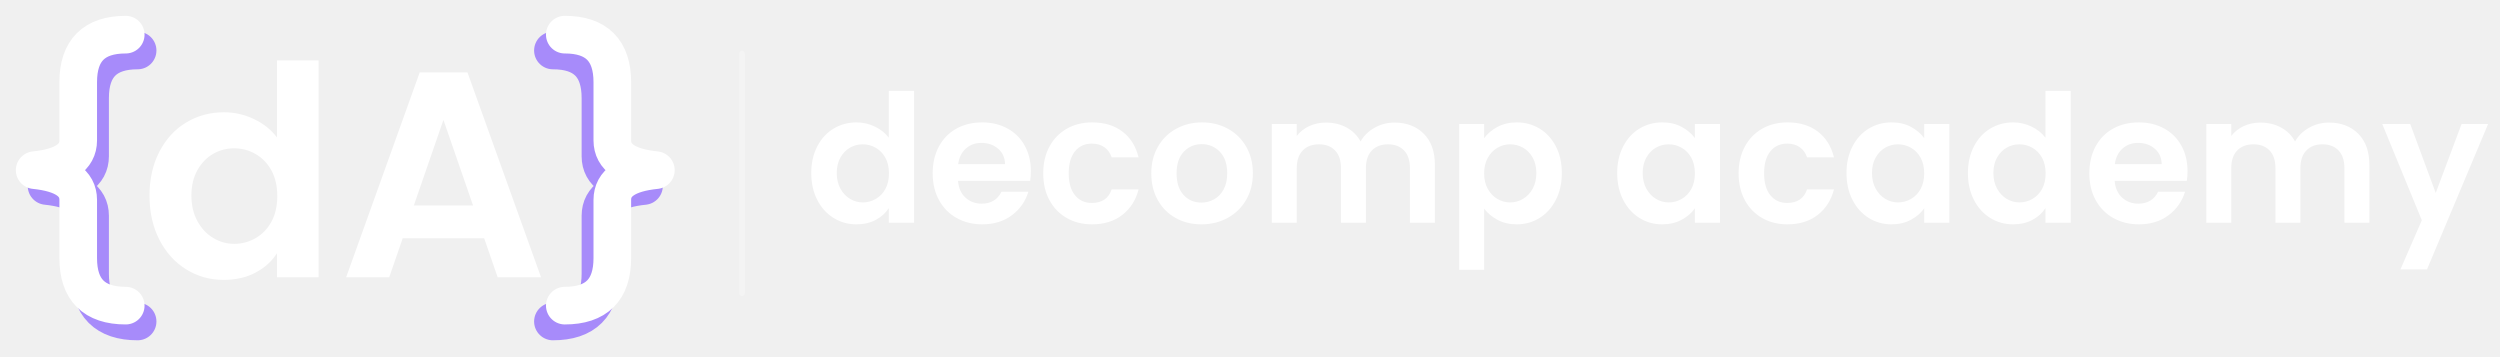
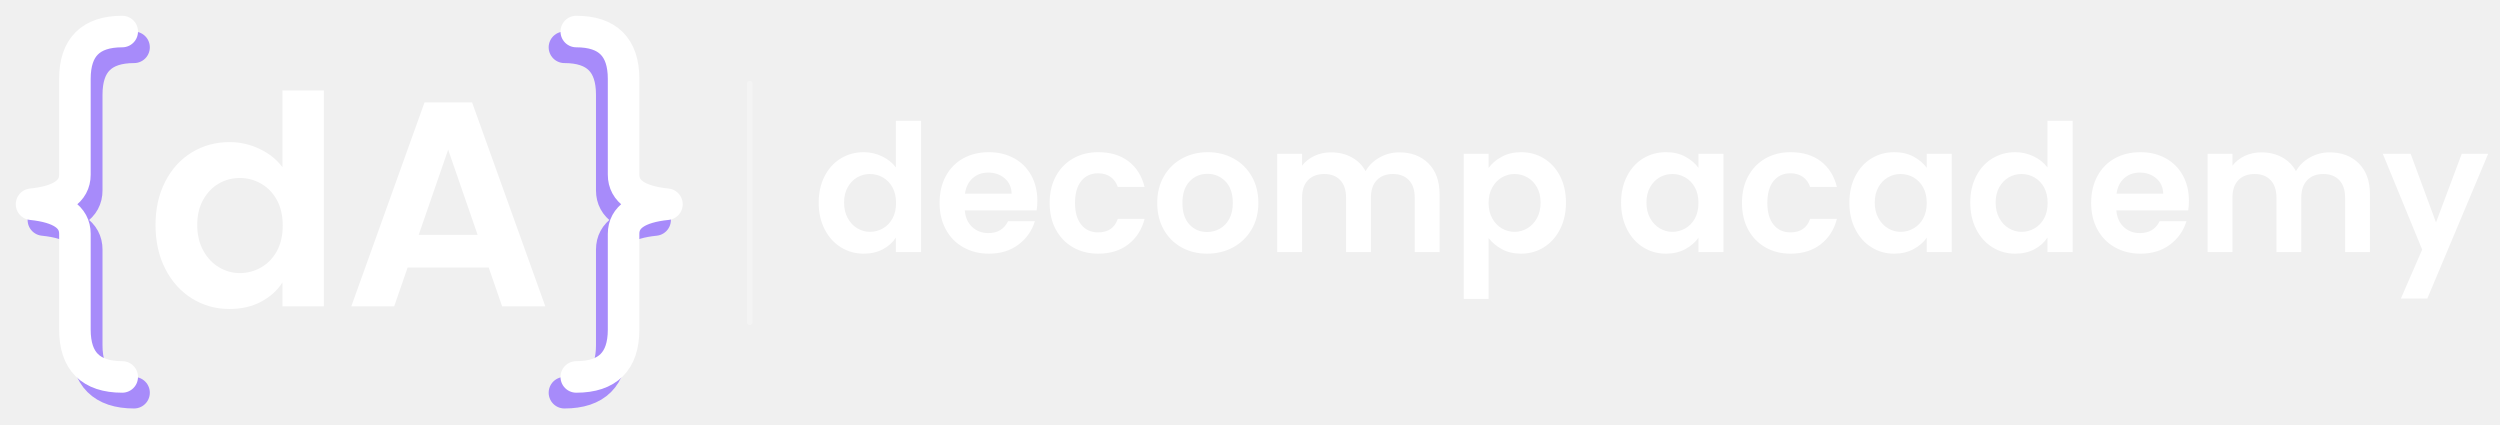
- <svg xmlns="http://www.w3.org/2000/svg" width="1262.54" height="179.85" viewBox="-75.50 -140.02 1262.54 179.85">
-   <path d="M -12.00 -122.52 Q -36.00 -122.52 -36.00 -98.52 L -36.00 -69.09 Q -36.00 -56.34 -58.00 -54.09 Q -36.00 -51.84 -36.00 -39.09 L -36.00 -9.67 Q -36.00 14.33 -12.00 14.33" transform="translate(6,8)" stroke="#A78BFA" stroke-width="19" stroke-linecap="round" stroke-linejoin="round" fill="none" />
-   <path d="M -12.00 -122.52 Q -36.00 -122.52 -36.00 -98.52 L -36.00 -69.09 Q -36.00 -56.34 -58.00 -54.09 Q -36.00 -51.84 -36.00 -39.09 L -36.00 -9.67 Q -36.00 14.33 -12.00 14.33" stroke="#FFFFFF" stroke-width="19" stroke-linecap="round" stroke-linejoin="round" fill="none" />
-   <path d="M 209.73 -122.52 Q 233.73 -122.52 233.73 -98.52 L 233.73 -69.09 Q 233.73 -56.34 255.73 -54.09 Q 233.73 -51.84 233.73 -39.09 L 233.73 -9.67 Q 233.73 14.33 209.73 14.33" transform="translate(-6,8)" stroke="#A78BFA" stroke-width="19" stroke-linecap="round" stroke-linejoin="round" fill="none" />
-   <path d="M 209.73 -122.52 Q 233.73 -122.52 233.73 -98.52 L 233.73 -69.09 Q 233.73 -56.34 255.73 -54.09 Q 233.73 -51.84 233.73 -39.09 L 233.73 -9.67 Q 233.73 14.33 209.73 14.33" stroke="#FFFFFF" stroke-width="19" stroke-linecap="round" stroke-linejoin="round" fill="none" />
-   <path transform="translate(-4.884,0)" d="M42.476 -83.324Q50.468 -83.324 57.72 -79.846Q64.972 -76.368 69.264 -70.596V-109.52H90.28V0.0H69.264V-12.136Q65.416 -6.068 58.46 -2.368Q51.504 1.332 42.328 1.332Q31.968 1.332 23.384 -3.996Q14.8 -9.324 9.842 -19.018Q4.884 -28.712 4.884 -41.292Q4.884 -53.724 9.842 -63.344Q14.8 -72.964 23.384 -78.144Q31.968 -83.324 42.476 -83.324ZM47.656 -65.12Q41.884 -65.12 37.0 -62.308Q32.116 -59.496 29.082 -54.094Q26.048 -48.692 26.048 -41.292Q26.048 -33.892 29.082 -28.342Q32.116 -22.792 37.074 -19.832Q42.032 -16.872 47.656 -16.872Q53.428 -16.872 58.46 -19.758Q63.492 -22.644 66.452 -28.046Q69.412 -33.448 69.412 -40.996Q69.412 -48.544 66.452 -53.946Q63.492 -59.348 58.46 -62.234Q53.428 -65.12 47.656 -65.12ZM173.9 -19.684H132.756L125.948 0.0H104.192L141.34 -103.452H165.464L202.612 0.0H180.708ZM168.276 -36.26 153.328 -79.476 138.38 -36.26Z" fill="#FFFFFF" />
-   <rect x="297.83" y="-114.38" width="2.8" height="123.82" rx="1.4" fill="rgba(255,255,255,0.30)" />
-   <path d="M357.058 -78.206Q361.918 -78.206 366.328 -76.091Q370.738 -73.976 373.348 -70.466V-94.136H386.128V-27.536H373.348V-34.916Q371.008 -31.226 366.778 -28.976Q362.548 -26.726 356.968 -26.726Q350.668 -26.726 345.448 -29.966Q340.228 -33.206 337.213 -39.101Q334.198 -44.996 334.198 -52.646Q334.198 -60.206 337.213 -66.056Q340.228 -71.906 345.448 -75.056Q350.668 -78.206 357.058 -78.206ZM360.208 -67.136Q356.698 -67.136 353.728 -65.426Q350.758 -63.716 348.913 -60.431Q347.068 -57.146 347.068 -52.646Q347.068 -48.146 348.913 -44.771Q350.758 -41.396 353.773 -39.596Q356.788 -37.796 360.208 -37.796Q363.718 -37.796 366.778 -39.551Q369.838 -41.306 371.638 -44.591Q373.438 -47.876 373.438 -52.466Q373.438 -57.056 371.638 -60.341Q369.838 -63.626 366.778 -65.381Q363.718 -67.136 360.208 -67.136ZM444.748 -48.686H408.298Q408.748 -43.286 412.078 -40.226Q415.408 -37.166 420.268 -37.166Q427.288 -37.166 430.258 -43.196H443.848Q441.688 -35.996 435.568 -31.361Q429.448 -26.726 420.538 -26.726Q413.338 -26.726 407.623 -29.921Q401.908 -33.116 398.713 -38.966Q395.518 -44.816 395.518 -52.466Q395.518 -60.206 398.668 -66.056Q401.818 -71.906 407.488 -75.056Q413.158 -78.206 420.538 -78.206Q427.648 -78.206 433.273 -75.146Q438.898 -72.086 442.003 -66.461Q445.108 -60.836 445.108 -53.546Q445.108 -50.846 444.748 -48.686ZM432.058 -57.146Q431.968 -62.006 428.548 -64.931Q425.128 -67.856 420.178 -67.856Q415.498 -67.856 412.303 -65.021Q409.108 -62.186 408.388 -57.146ZM476.008 -78.206Q485.278 -78.206 491.353 -73.571Q497.428 -68.936 499.498 -60.566H485.908Q484.828 -63.806 482.263 -65.651Q479.698 -67.496 475.918 -67.496Q470.518 -67.496 467.368 -63.581Q464.218 -59.666 464.218 -52.466Q464.218 -45.356 467.368 -41.441Q470.518 -37.526 475.918 -37.526Q483.568 -37.526 485.908 -44.366H499.498Q497.428 -36.266 491.308 -31.496Q485.188 -26.726 476.008 -26.726Q468.808 -26.726 463.228 -29.921Q457.648 -33.116 454.498 -38.921Q451.348 -44.726 451.348 -52.466Q451.348 -60.206 454.498 -66.011Q457.648 -71.816 463.228 -75.011Q468.808 -78.206 476.008 -78.206ZM505.918 -52.466Q505.918 -60.116 509.293 -65.966Q512.668 -71.816 518.518 -75.011Q524.368 -78.206 531.568 -78.206Q538.768 -78.206 544.618 -75.011Q550.468 -71.816 553.843 -65.966Q557.218 -60.116 557.218 -52.466Q557.218 -44.816 553.753 -38.966Q550.288 -33.116 544.393 -29.921Q538.498 -26.726 531.208 -26.726Q524.008 -26.726 518.248 -29.921Q512.488 -33.116 509.203 -38.966Q505.918 -44.816 505.918 -52.466ZM544.258 -52.466Q544.258 -59.576 540.523 -63.401Q536.788 -67.226 531.388 -67.226Q525.988 -67.226 522.343 -63.401Q518.698 -59.576 518.698 -52.466Q518.698 -45.356 522.253 -41.531Q525.808 -37.706 531.208 -37.706Q534.628 -37.706 537.643 -39.371Q540.658 -41.036 542.458 -44.366Q544.258 -47.696 544.258 -52.466ZM649.138 -56.786V-27.536H636.538V-55.076Q636.538 -60.926 633.568 -64.031Q630.598 -67.136 625.468 -67.136Q620.338 -67.136 617.323 -64.031Q614.308 -60.926 614.308 -55.076V-27.536H601.708V-55.076Q601.708 -60.926 598.738 -64.031Q595.768 -67.136 590.638 -67.136Q585.418 -67.136 582.403 -64.031Q579.388 -60.926 579.388 -55.076V-27.536H566.788V-77.396H579.388V-71.366Q581.818 -74.516 585.643 -76.316Q589.468 -78.116 594.058 -78.116Q599.908 -78.116 604.498 -75.641Q609.088 -73.166 611.608 -68.576Q614.038 -72.896 618.673 -75.506Q623.308 -78.116 628.708 -78.116Q637.888 -78.116 643.513 -72.491Q649.138 -66.866 649.138 -56.786ZM690.478 -78.206Q696.868 -78.206 702.043 -75.056Q707.218 -71.906 710.233 -66.101Q713.248 -60.296 713.248 -52.646Q713.248 -44.996 710.233 -39.101Q707.218 -33.206 702.043 -29.966Q696.868 -26.726 690.478 -26.726Q684.988 -26.726 680.803 -28.976Q676.618 -31.226 674.008 -34.646V-3.776H661.408V-77.396H674.008V-70.196Q676.438 -73.616 680.713 -75.911Q684.988 -78.206 690.478 -78.206ZM687.148 -67.136Q683.728 -67.136 680.713 -65.381Q677.698 -63.626 675.853 -60.296Q674.008 -56.966 674.008 -52.466Q674.008 -47.966 675.853 -44.636Q677.698 -41.306 680.713 -39.551Q683.728 -37.796 687.148 -37.796Q690.658 -37.796 693.673 -39.596Q696.688 -41.396 698.533 -44.726Q700.378 -48.056 700.378 -52.646Q700.378 -57.146 698.533 -60.431Q696.688 -63.716 693.673 -65.426Q690.658 -67.136 687.148 -67.136ZM763.978 -78.206Q769.558 -78.206 773.743 -75.956Q777.928 -73.706 780.448 -70.286V-77.396H793.138V-27.536H780.448V-34.826Q778.018 -31.316 773.743 -29.021Q769.468 -26.726 763.888 -26.726Q757.588 -26.726 752.413 -29.966Q747.238 -33.206 744.223 -39.101Q741.208 -44.996 741.208 -52.646Q741.208 -60.206 744.223 -66.056Q747.238 -71.906 752.413 -75.056Q757.588 -78.206 763.978 -78.206ZM767.218 -67.136Q763.708 -67.136 760.738 -65.426Q757.768 -63.716 755.923 -60.431Q754.078 -57.146 754.078 -52.646Q754.078 -48.146 755.923 -44.771Q757.768 -41.396 760.783 -39.596Q763.798 -37.796 767.218 -37.796Q770.728 -37.796 773.788 -39.551Q776.848 -41.306 778.648 -44.591Q780.448 -47.876 780.448 -52.466Q780.448 -57.056 778.648 -60.341Q776.848 -63.626 773.788 -65.381Q770.728 -67.136 767.218 -67.136ZM827.188 -78.206Q836.458 -78.206 842.533 -73.571Q848.608 -68.936 850.678 -60.566H837.088Q836.008 -63.806 833.443 -65.651Q830.878 -67.496 827.098 -67.496Q821.698 -67.496 818.548 -63.581Q815.398 -59.666 815.398 -52.466Q815.398 -45.356 818.548 -41.441Q821.698 -37.526 827.098 -37.526Q834.748 -37.526 837.088 -44.366H850.678Q848.608 -36.266 842.488 -31.496Q836.368 -26.726 827.188 -26.726Q819.988 -26.726 814.408 -29.921Q808.828 -33.116 805.678 -38.921Q802.528 -44.726 802.528 -52.466Q802.528 -60.206 805.678 -66.011Q808.828 -71.816 814.408 -75.011Q819.988 -78.206 827.188 -78.206ZM879.778 -78.206Q885.358 -78.206 889.543 -75.956Q893.728 -73.706 896.248 -70.286V-77.396H908.938V-27.536H896.248V-34.826Q893.818 -31.316 889.543 -29.021Q885.268 -26.726 879.688 -26.726Q873.388 -26.726 868.213 -29.966Q863.038 -33.206 860.023 -39.101Q857.008 -44.996 857.008 -52.646Q857.008 -60.206 860.023 -66.056Q863.038 -71.906 868.213 -75.056Q873.388 -78.206 879.778 -78.206ZM883.018 -67.136Q879.508 -67.136 876.538 -65.426Q873.568 -63.716 871.723 -60.431Q869.878 -57.146 869.878 -52.646Q869.878 -48.146 871.723 -44.771Q873.568 -41.396 876.583 -39.596Q879.598 -37.796 883.018 -37.796Q886.528 -37.796 889.588 -39.551Q892.648 -41.306 894.448 -44.591Q896.248 -47.876 896.248 -52.466Q896.248 -57.056 894.448 -60.341Q892.648 -63.626 889.588 -65.381Q886.528 -67.136 883.018 -67.136ZM941.188 -78.206Q946.048 -78.206 950.458 -76.091Q954.868 -73.976 957.478 -70.466V-94.136H970.258V-27.536H957.478V-34.916Q955.138 -31.226 950.908 -28.976Q946.678 -26.726 941.098 -26.726Q934.798 -26.726 929.578 -29.966Q924.358 -33.206 921.343 -39.101Q918.328 -44.996 918.328 -52.646Q918.328 -60.206 921.343 -66.056Q924.358 -71.906 929.578 -75.056Q934.798 -78.206 941.188 -78.206ZM944.338 -67.136Q940.828 -67.136 937.858 -65.426Q934.888 -63.716 933.043 -60.431Q931.198 -57.146 931.198 -52.646Q931.198 -48.146 933.043 -44.771Q934.888 -41.396 937.903 -39.596Q940.918 -37.796 944.338 -37.796Q947.848 -37.796 950.908 -39.551Q953.968 -41.306 955.768 -44.591Q957.568 -47.876 957.568 -52.466Q957.568 -57.056 955.768 -60.341Q953.968 -63.626 950.908 -65.381Q947.848 -67.136 944.338 -67.136ZM1028.878 -48.686H992.428Q992.878 -43.286 996.208 -40.226Q999.538 -37.166 1004.398 -37.166Q1011.418 -37.166 1014.388 -43.196H1027.978Q1025.818 -35.996 1019.698 -31.361Q1013.578 -26.726 1004.668 -26.726Q997.468 -26.726 991.753 -29.921Q986.038 -33.116 982.843 -38.966Q979.648 -44.816 979.648 -52.466Q979.648 -60.206 982.798 -66.056Q985.948 -71.906 991.618 -75.056Q997.288 -78.206 1004.668 -78.206Q1011.778 -78.206 1017.403 -75.146Q1023.028 -72.086 1026.133 -66.461Q1029.238 -60.836 1029.238 -53.546Q1029.238 -50.846 1028.878 -48.686ZM1016.188 -57.146Q1016.098 -62.006 1012.678 -64.931Q1009.258 -67.856 1004.308 -67.856Q999.628 -67.856 996.433 -65.021Q993.238 -62.186 992.518 -57.146ZM1121.068 -56.786V-27.536H1108.468V-55.076Q1108.468 -60.926 1105.498 -64.031Q1102.528 -67.136 1097.398 -67.136Q1092.268 -67.136 1089.253 -64.031Q1086.238 -60.926 1086.238 -55.076V-27.536H1073.638V-55.076Q1073.638 -60.926 1070.668 -64.031Q1067.698 -67.136 1062.568 -67.136Q1057.348 -67.136 1054.333 -64.031Q1051.318 -60.926 1051.318 -55.076V-27.536H1038.718V-77.396H1051.318V-71.366Q1053.748 -74.516 1057.573 -76.316Q1061.398 -78.116 1065.988 -78.116Q1071.838 -78.116 1076.428 -75.641Q1081.018 -73.166 1083.538 -68.576Q1085.968 -72.896 1090.603 -75.506Q1095.238 -78.116 1100.638 -78.116Q1109.818 -78.116 1115.443 -72.491Q1121.068 -66.866 1121.068 -56.786ZM1181.038 -77.396 1150.168 -3.956H1136.758L1147.558 -28.796L1127.578 -77.396H1141.708L1154.578 -42.566L1167.628 -77.396Z" fill="#FFFFFF" />
+ <svg xmlns="http://www.w3.org/2000/svg" width="1268.12" height="215.20" viewBox="-74.00 -155.40 1268.12 215.20">
+   <path d="M -12.00 -139.40 Q -36.00 -139.40 -36.00 -115.40 L -36.00 -66.80 Q -36.00 -54.05 -58.00 -51.80 Q -36.00 -49.55 -36.00 -36.80 L -36.00 11.80 Q -36.00 35.80 -12.00 35.80" transform="translate(6,8)" stroke="#A78BFA" stroke-width="16" stroke-linecap="round" stroke-linejoin="round" fill="none" />
+   <path d="M -12.00 -139.40 Q -36.00 -139.40 -36.00 -115.40 L -36.00 -66.80 Q -36.00 -54.05 -58.00 -51.80 Q -36.00 -49.55 -36.00 -36.80 L -36.00 11.80 Q -36.00 35.80 -12.00 35.80" stroke="#FFFFFF" stroke-width="16" stroke-linecap="round" stroke-linejoin="round" fill="none" />
+   <path d="M 218.31 -139.40 Q 242.31 -139.40 242.31 -115.40 L 242.31 -66.80 Q 242.31 -54.05 264.31 -51.80 Q 242.31 -49.55 242.31 -36.80 L 242.31 11.80 Q 242.31 35.80 218.31 35.80" transform="translate(-6,8)" stroke="#A78BFA" stroke-width="16" stroke-linecap="round" stroke-linejoin="round" fill="none" />
+   <path d="M 218.31 -139.40 Q 242.31 -139.40 242.31 -115.40 L 242.31 -66.80 Q 242.31 -54.05 264.31 -51.80 Q 242.31 -49.55 242.31 -36.80 L 242.31 11.80 Q 242.31 35.80 218.31 35.80" stroke="#FFFFFF" stroke-width="16" stroke-linecap="round" stroke-linejoin="round" fill="none" />
+   <path transform="translate(0,0)" d="M42.476 -83.324Q50.468 -83.324 57.72 -79.846Q64.972 -76.368 69.264 -70.596V-109.52H90.28V0.0H69.264V-12.136Q65.416 -6.068 58.46 -2.368Q51.504 1.332 42.328 1.332Q31.968 1.332 23.384 -3.996Q14.8 -9.324 9.842 -19.018Q4.884 -28.712 4.884 -41.292Q4.884 -53.724 9.842 -63.344Q14.8 -72.964 23.384 -78.144Q31.968 -83.324 42.476 -83.324ZM47.656 -65.12Q41.884 -65.12 37.0 -62.308Q32.116 -59.496 29.082 -54.094Q26.048 -48.692 26.048 -41.292Q26.048 -33.892 29.082 -28.342Q32.116 -22.792 37.074 -19.832Q42.032 -16.872 47.656 -16.872Q53.428 -16.872 58.46 -19.758Q63.492 -22.644 66.452 -28.046Q69.412 -33.448 69.412 -40.996Q69.412 -48.544 66.452 -53.946Q63.492 -59.348 58.46 -62.234Q53.428 -65.12 47.656 -65.12ZM173.9 -19.684H132.756L125.948 0.0H104.192L141.34 -103.452H165.464L202.612 0.0H180.708ZM168.276 -36.26 153.328 -79.476 138.38 -36.26Z" fill="#FFFFFF" />
+   <rect x="304.91" y="-114.38" width="2.8" height="123.82" rx="1.4" fill="rgba(255,255,255,0.30)" />
+   <path d="M364.142 -78.206Q369.002 -78.206 373.412 -76.091Q377.822 -73.976 380.432 -70.466V-94.136H393.212V-27.536H380.432V-34.916Q378.092 -31.226 373.862 -28.976Q369.632 -26.726 364.052 -26.726Q357.752 -26.726 352.532 -29.966Q347.312 -33.206 344.297 -39.101Q341.282 -44.996 341.282 -52.646Q341.282 -60.206 344.297 -66.056Q347.312 -71.906 352.532 -75.056Q357.752 -78.206 364.142 -78.206ZM367.292 -67.136Q363.782 -67.136 360.812 -65.426Q357.842 -63.716 355.997 -60.431Q354.152 -57.146 354.152 -52.646Q354.152 -48.146 355.997 -44.771Q357.842 -41.396 360.857 -39.596Q363.872 -37.796 367.292 -37.796Q370.802 -37.796 373.862 -39.551Q376.922 -41.306 378.722 -44.591Q380.522 -47.876 380.522 -52.466Q380.522 -57.056 378.722 -60.341Q376.922 -63.626 373.862 -65.381Q370.802 -67.136 367.292 -67.136ZM451.832 -48.686H415.382Q415.832 -43.286 419.162 -40.226Q422.492 -37.166 427.352 -37.166Q434.372 -37.166 437.342 -43.196H450.932Q448.772 -35.996 442.652 -31.361Q436.532 -26.726 427.622 -26.726Q420.422 -26.726 414.707 -29.921Q408.992 -33.116 405.797 -38.966Q402.602 -44.816 402.602 -52.466Q402.602 -60.206 405.752 -66.056Q408.902 -71.906 414.572 -75.056Q420.242 -78.206 427.622 -78.206Q434.732 -78.206 440.357 -75.146Q445.982 -72.086 449.087 -66.461Q452.192 -60.836 452.192 -53.546Q452.192 -50.846 451.832 -48.686ZM439.142 -57.146Q439.052 -62.006 435.632 -64.931Q432.212 -67.856 427.262 -67.856Q422.582 -67.856 419.387 -65.021Q416.192 -62.186 415.472 -57.146ZM483.092 -78.206Q492.362 -78.206 498.437 -73.571Q504.512 -68.936 506.582 -60.566H492.992Q491.912 -63.806 489.347 -65.651Q486.782 -67.496 483.002 -67.496Q477.602 -67.496 474.452 -63.581Q471.302 -59.666 471.302 -52.466Q471.302 -45.356 474.452 -41.441Q477.602 -37.526 483.002 -37.526Q490.652 -37.526 492.992 -44.366H506.582Q504.512 -36.266 498.392 -31.496Q492.272 -26.726 483.092 -26.726Q475.892 -26.726 470.312 -29.921Q464.732 -33.116 461.582 -38.921Q458.432 -44.726 458.432 -52.466Q458.432 -60.206 461.582 -66.011Q464.732 -71.816 470.312 -75.011Q475.892 -78.206 483.092 -78.206ZM513.002 -52.466Q513.002 -60.116 516.377 -65.966Q519.752 -71.816 525.602 -75.011Q531.452 -78.206 538.652 -78.206Q545.852 -78.206 551.702 -75.011Q557.552 -71.816 560.927 -65.966Q564.302 -60.116 564.302 -52.466Q564.302 -44.816 560.837 -38.966Q557.372 -33.116 551.477 -29.921Q545.582 -26.726 538.292 -26.726Q531.092 -26.726 525.332 -29.921Q519.572 -33.116 516.287 -38.966Q513.002 -44.816 513.002 -52.466ZM551.342 -52.466Q551.342 -59.576 547.607 -63.401Q543.872 -67.226 538.472 -67.226Q533.072 -67.226 529.427 -63.401Q525.782 -59.576 525.782 -52.466Q525.782 -45.356 529.337 -41.531Q532.892 -37.706 538.292 -37.706Q541.712 -37.706 544.727 -39.371Q547.742 -41.036 549.542 -44.366Q551.342 -47.696 551.342 -52.466ZM656.222 -56.786V-27.536H643.622V-55.076Q643.622 -60.926 640.652 -64.031Q637.682 -67.136 632.552 -67.136Q627.422 -67.136 624.407 -64.031Q621.392 -60.926 621.392 -55.076V-27.536H608.792V-55.076Q608.792 -60.926 605.822 -64.031Q602.852 -67.136 597.722 -67.136Q592.502 -67.136 589.487 -64.031Q586.472 -60.926 586.472 -55.076V-27.536H573.872V-77.396H586.472V-71.366Q588.902 -74.516 592.727 -76.316Q596.552 -78.116 601.142 -78.116Q606.992 -78.116 611.582 -75.641Q616.172 -73.166 618.692 -68.576Q621.122 -72.896 625.757 -75.506Q630.392 -78.116 635.792 -78.116Q644.972 -78.116 650.597 -72.491Q656.222 -66.866 656.222 -56.786ZM697.562 -78.206Q703.952 -78.206 709.127 -75.056Q714.302 -71.906 717.317 -66.101Q720.332 -60.296 720.332 -52.646Q720.332 -44.996 717.317 -39.101Q714.302 -33.206 709.127 -29.966Q703.952 -26.726 697.562 -26.726Q692.072 -26.726 687.887 -28.976Q683.702 -31.226 681.092 -34.646V-3.776H668.492V-77.396H681.092V-70.196Q683.522 -73.616 687.797 -75.911Q692.072 -78.206 697.562 -78.206ZM694.232 -67.136Q690.812 -67.136 687.797 -65.381Q684.782 -63.626 682.937 -60.296Q681.092 -56.966 681.092 -52.466Q681.092 -47.966 682.937 -44.636Q684.782 -41.306 687.797 -39.551Q690.812 -37.796 694.232 -37.796Q697.742 -37.796 700.757 -39.596Q703.772 -41.396 705.617 -44.726Q707.462 -48.056 707.462 -52.646Q707.462 -57.146 705.617 -60.431Q703.772 -63.716 700.757 -65.426Q697.742 -67.136 694.232 -67.136ZM771.062 -78.206Q776.642 -78.206 780.827 -75.956Q785.012 -73.706 787.532 -70.286V-77.396H800.222V-27.536H787.532V-34.826Q785.102 -31.316 780.827 -29.021Q776.552 -26.726 770.972 -26.726Q764.672 -26.726 759.497 -29.966Q754.322 -33.206 751.307 -39.101Q748.292 -44.996 748.292 -52.646Q748.292 -60.206 751.307 -66.056Q754.322 -71.906 759.497 -75.056Q764.672 -78.206 771.062 -78.206ZM774.302 -67.136Q770.792 -67.136 767.822 -65.426Q764.852 -63.716 763.007 -60.431Q761.162 -57.146 761.162 -52.646Q761.162 -48.146 763.007 -44.771Q764.852 -41.396 767.867 -39.596Q770.882 -37.796 774.302 -37.796Q777.812 -37.796 780.872 -39.551Q783.932 -41.306 785.732 -44.591Q787.532 -47.876 787.532 -52.466Q787.532 -57.056 785.732 -60.341Q783.932 -63.626 780.872 -65.381Q777.812 -67.136 774.302 -67.136ZM834.272 -78.206Q843.542 -78.206 849.617 -73.571Q855.692 -68.936 857.762 -60.566H844.172Q843.092 -63.806 840.527 -65.651Q837.962 -67.496 834.182 -67.496Q828.782 -67.496 825.632 -63.581Q822.482 -59.666 822.482 -52.466Q822.482 -45.356 825.632 -41.441Q828.782 -37.526 834.182 -37.526Q841.832 -37.526 844.172 -44.366H857.762Q855.692 -36.266 849.572 -31.496Q843.452 -26.726 834.272 -26.726Q827.072 -26.726 821.492 -29.921Q815.912 -33.116 812.762 -38.921Q809.612 -44.726 809.612 -52.466Q809.612 -60.206 812.762 -66.011Q815.912 -71.816 821.492 -75.011Q827.072 -78.206 834.272 -78.206ZM886.862 -78.206Q892.442 -78.206 896.627 -75.956Q900.812 -73.706 903.332 -70.286V-77.396H916.022V-27.536H903.332V-34.826Q900.902 -31.316 896.627 -29.021Q892.352 -26.726 886.772 -26.726Q880.472 -26.726 875.297 -29.966Q870.122 -33.206 867.107 -39.101Q864.092 -44.996 864.092 -52.646Q864.092 -60.206 867.107 -66.056Q870.122 -71.906 875.297 -75.056Q880.472 -78.206 886.862 -78.206ZM890.102 -67.136Q886.592 -67.136 883.622 -65.426Q880.652 -63.716 878.807 -60.431Q876.962 -57.146 876.962 -52.646Q876.962 -48.146 878.807 -44.771Q880.652 -41.396 883.667 -39.596Q886.682 -37.796 890.102 -37.796Q893.612 -37.796 896.672 -39.551Q899.732 -41.306 901.532 -44.591Q903.332 -47.876 903.332 -52.466Q903.332 -57.056 901.532 -60.341Q899.732 -63.626 896.672 -65.381Q893.612 -67.136 890.102 -67.136ZM948.272 -78.206Q953.132 -78.206 957.542 -76.091Q961.952 -73.976 964.562 -70.466V-94.136H977.342V-27.536H964.562V-34.916Q962.222 -31.226 957.992 -28.976Q953.762 -26.726 948.182 -26.726Q941.882 -26.726 936.662 -29.966Q931.442 -33.206 928.427 -39.101Q925.412 -44.996 925.412 -52.646Q925.412 -60.206 928.427 -66.056Q931.442 -71.906 936.662 -75.056Q941.882 -78.206 948.272 -78.206ZM951.422 -67.136Q947.912 -67.136 944.942 -65.426Q941.972 -63.716 940.127 -60.431Q938.282 -57.146 938.282 -52.646Q938.282 -48.146 940.127 -44.771Q941.972 -41.396 944.987 -39.596Q948.002 -37.796 951.422 -37.796Q954.932 -37.796 957.992 -39.551Q961.052 -41.306 962.852 -44.591Q964.652 -47.876 964.652 -52.466Q964.652 -57.056 962.852 -60.341Q961.052 -63.626 957.992 -65.381Q954.932 -67.136 951.422 -67.136ZM1035.962 -48.686H999.512Q999.962 -43.286 1003.292 -40.226Q1006.622 -37.166 1011.482 -37.166Q1018.502 -37.166 1021.472 -43.196H1035.062Q1032.902 -35.996 1026.782 -31.361Q1020.662 -26.726 1011.752 -26.726Q1004.552 -26.726 998.837 -29.921Q993.122 -33.116 989.927 -38.966Q986.732 -44.816 986.732 -52.466Q986.732 -60.206 989.882 -66.056Q993.032 -71.906 998.702 -75.056Q1004.372 -78.206 1011.752 -78.206Q1018.862 -78.206 1024.487 -75.146Q1030.112 -72.086 1033.217 -66.461Q1036.322 -60.836 1036.322 -53.546Q1036.322 -50.846 1035.962 -48.686ZM1023.272 -57.146Q1023.182 -62.006 1019.762 -64.931Q1016.342 -67.856 1011.392 -67.856Q1006.712 -67.856 1003.517 -65.021Q1000.322 -62.186 999.602 -57.146ZM1128.152 -56.786V-27.536H1115.552V-55.076Q1115.552 -60.926 1112.582 -64.031Q1109.612 -67.136 1104.482 -67.136Q1099.352 -67.136 1096.337 -64.031Q1093.322 -60.926 1093.322 -55.076V-27.536H1080.722V-55.076Q1080.722 -60.926 1077.752 -64.031Q1074.782 -67.136 1069.652 -67.136Q1064.432 -67.136 1061.417 -64.031Q1058.402 -60.926 1058.402 -55.076V-27.536H1045.802V-77.396H1058.402V-71.366Q1060.832 -74.516 1064.657 -76.316Q1068.482 -78.116 1073.072 -78.116Q1078.922 -78.116 1083.512 -75.641Q1088.102 -73.166 1090.622 -68.576Q1093.052 -72.896 1097.687 -75.506Q1102.322 -78.116 1107.722 -78.116Q1116.902 -78.116 1122.527 -72.491Q1128.152 -66.866 1128.152 -56.786ZM1188.122 -77.396 1157.252 -3.956H1143.842L1154.642 -28.796L1134.662 -77.396H1148.792L1161.662 -42.566L1174.712 -77.396Z" fill="#FFFFFF" />
</svg>
